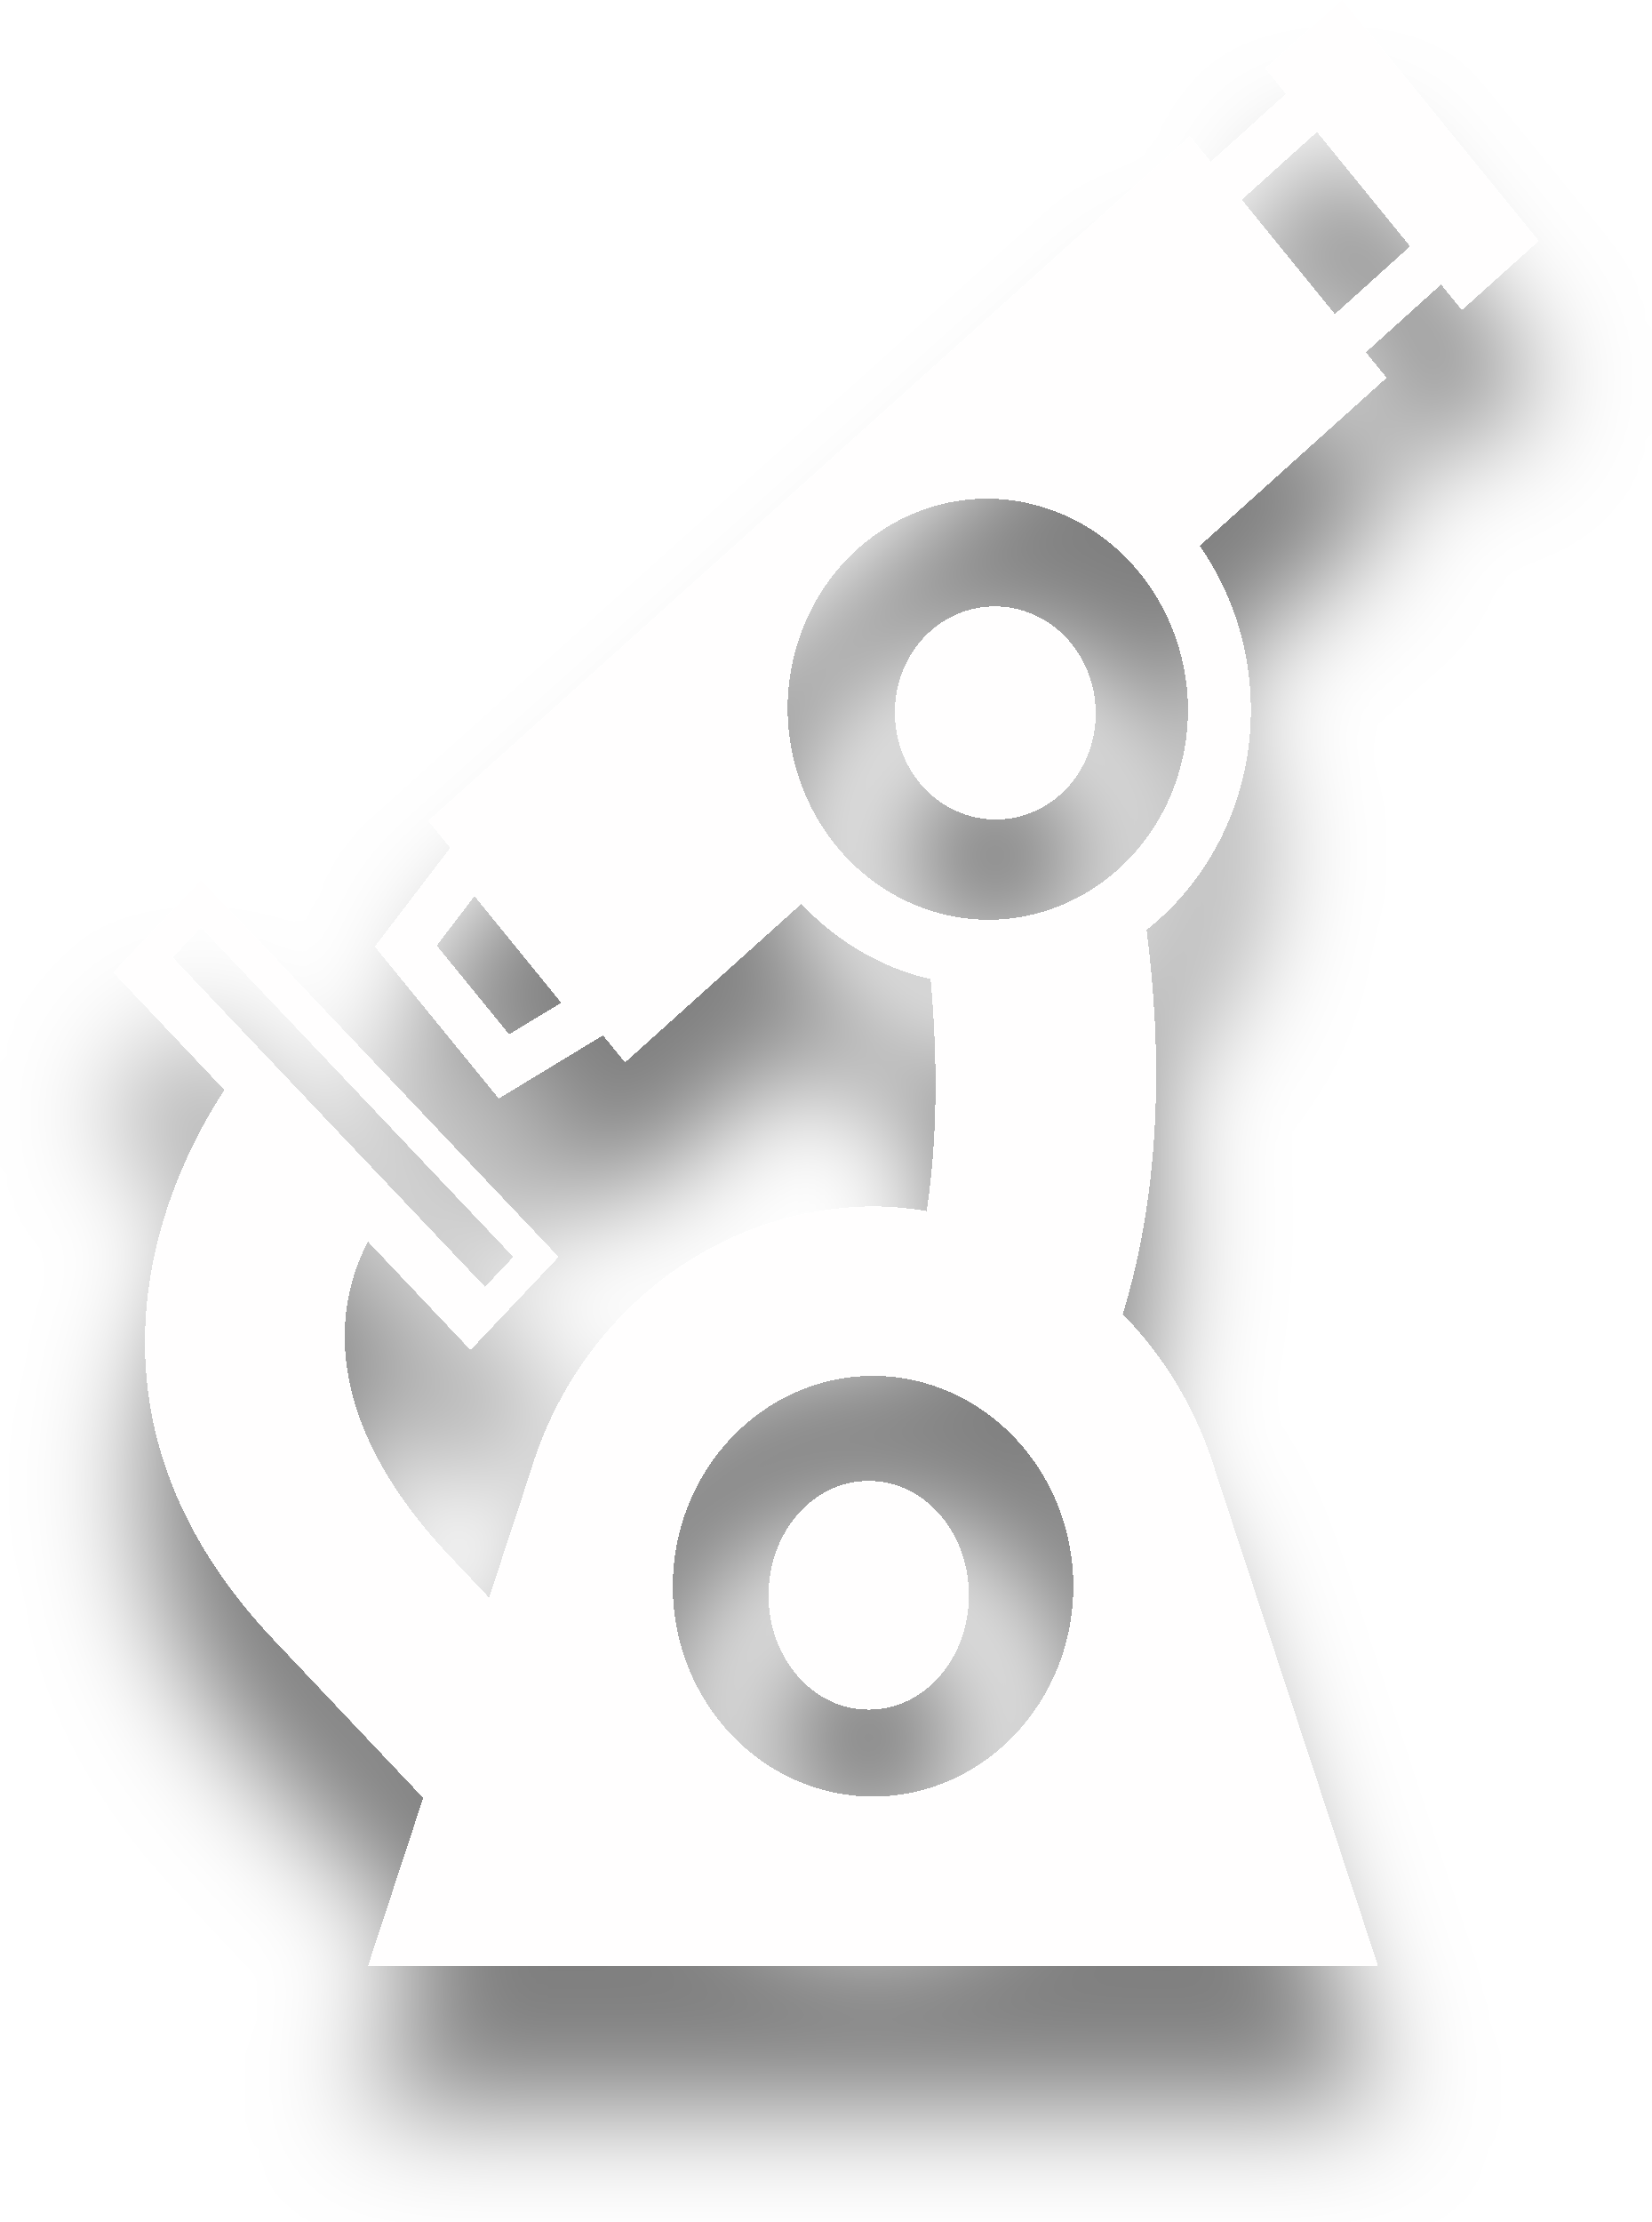
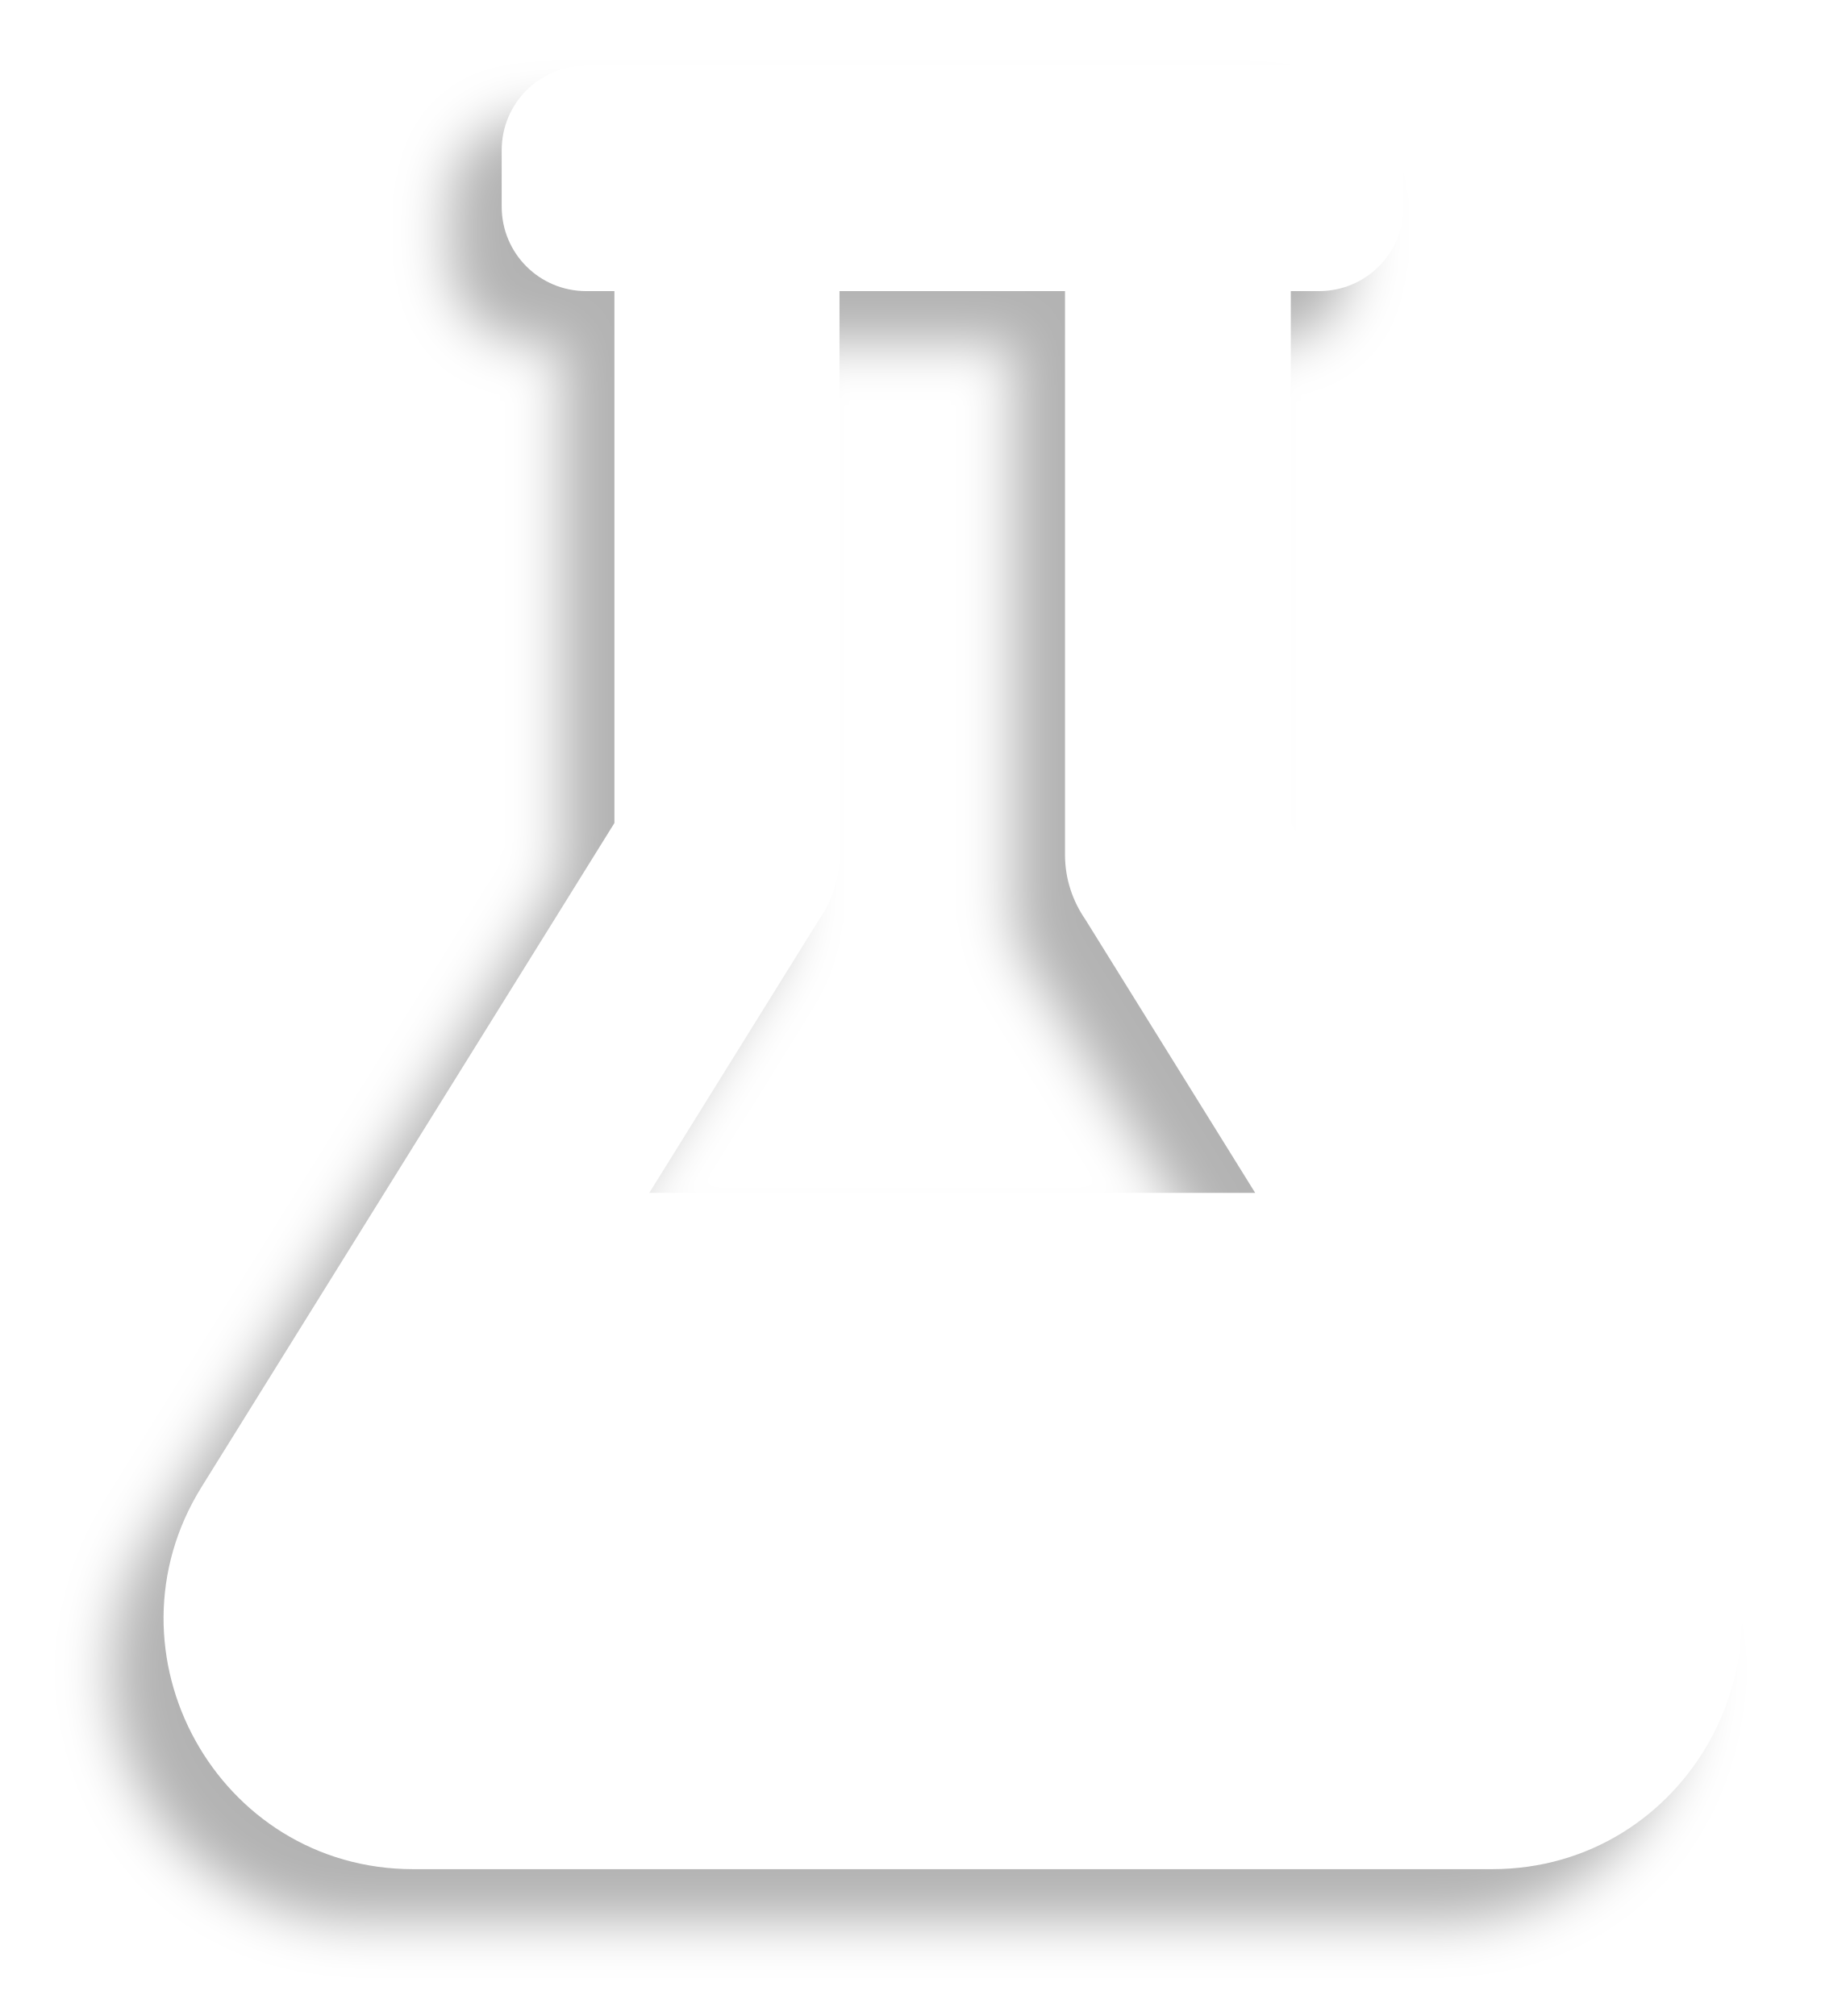
- <svg xmlns="http://www.w3.org/2000/svg" width="58" height="78" viewBox="0 0 58 78" fill="none">
-   <g opacity="1">
-     <g filter="url(#filter0_d)">
-       <path d="M47.118 0L44.446 2.401L45.175 3.297L42.508 5.702L41.775 4.802L15.061 28.816L15.833 29.762L13.183 33.229L17.515 38.538L21.175 36.319L21.947 37.267L28.138 31.702C29.118 32.751 30.31 33.551 31.625 34.042C31.974 34.172 32.33 34.272 32.689 34.356C32.921 37.001 32.959 39.821 32.549 42.532C31.922 42.425 31.288 42.368 30.653 42.363C25.013 42.407 20.24 46.312 18.633 51.693L18.626 51.717L17.178 56.119L15.795 54.657C10.753 49.33 12.022 45.217 12.916 43.554L16.52 47.363L19.586 44.122L7.059 30.901L4 34.134L7.904 38.261C6.222 40.797 1.736 49.218 9.62 57.547L14.88 63.107L12.942 69H48.36L42.677 51.719L42.67 51.695C42.034 49.584 40.91 47.674 39.399 46.14C40.78 41.628 40.782 36.862 40.238 32.63C41.679 31.495 42.77 29.934 43.376 28.145C43.779 26.947 43.954 25.677 43.889 24.407C43.825 23.137 43.523 21.893 43 20.748C42.746 20.189 42.443 19.656 42.096 19.157L48.657 13.259L47.928 12.366L50.596 9.958L51.329 10.858L54 8.455L47.118 0ZM17.87 36.334L15.308 33.194L16.658 31.426L19.734 35.206L17.87 36.334ZM7.06 32.526L18.048 44.122L17.028 45.2L6.038 33.608L7.06 32.526ZM30.653 63.082C26.759 63.082 23.605 59.771 23.605 55.683C23.605 51.595 26.759 48.282 30.653 48.282C34.545 48.282 37.7 51.595 37.7 55.683C37.7 59.771 34.545 63.082 30.653 63.082ZM41.328 27.376C40.313 30.411 37.604 32.303 34.708 32.303C33.925 32.303 33.129 32.166 32.349 31.875C28.677 30.503 26.748 26.271 28.036 22.416C29.05 19.383 31.755 17.489 34.651 17.488C35.435 17.488 36.233 17.627 37.014 17.919C40.684 19.287 42.614 23.526 41.328 27.376ZM46.865 11.056L43.573 7.009L46.24 4.603L49.534 8.649L46.865 11.056Z" fill="#FFFEFE" />
-       <path d="M38.255 26.277C38.897 24.34 37.935 22.21 36.106 21.52C34.277 20.829 32.274 21.84 31.632 23.777C30.99 25.714 31.952 27.844 33.781 28.535C35.609 29.225 37.612 28.215 38.255 26.277Z" fill="#FFFEFE" />
-       <path d="M30.5 60C32.433 60 34 58.209 34 56C34 53.791 32.433 52 30.5 52C28.567 52 27 53.791 27 56C27 58.209 28.567 60 30.5 60Z" fill="#FFFEFE" />
-     </g>
-   </g>
+ <svg xmlns="http://www.w3.org/2000/svg" xmlns:ns1="https://boxy-svg.com" viewBox="123.873 179.026 69.943 77.455" width="69.943" height="77.455">
  <defs>
-     <filter id="filter0_d" x="0" y="0" width="58" height="78" filterUnits="userSpaceOnUse" color-interpolation-filters="sRGB">
-       <feFlood flood-opacity="0" result="BackgroundImageFix" />
-       <feColorMatrix in="SourceAlpha" type="matrix" values="0 0 0 0 0 0 0 0 0 0 0 0 0 0 0 0 0 0 127 0" result="hardAlpha" />
-       <feOffset dy="5" />
-       <feGaussianBlur stdDeviation="2" />
-       <feComposite in2="hardAlpha" operator="out" />
-       <feColorMatrix type="matrix" values="0 0 0 0 0 0 0 0 0 0 0 0 0 0 0 0 0 0 0.5 0" />
-       <feBlend mode="normal" in2="BackgroundImageFix" result="effect1_dropShadow" />
-       <feBlend mode="normal" in="SourceGraphic" in2="effect1_dropShadow" result="shape" />
+     <filter id="drop-shadow-filter-0" color-interpolation-filters="sRGB" x="-500%" y="-500%" width="1000%" height="1000%" ns1:pinned="true">
+       <feGaussianBlur in="SourceAlpha" stdDeviation="1" result="gaussian-blur-0" />
+       <feOffset dx="-2" dy="2" in="gaussian-blur-0" result="offset-0" />
+       <feComponentTransfer result="offsetblur" in="offset-0">
+         <feFuncA id="spread-ctrl" type="linear" slope="1" />
+       </feComponentTransfer>
+       <feFlood flood-color="rgba(0,0,0,0.3)" result="flood-0" />
+       <feComposite in2="offsetblur" operator="in" in="flood-0" result="composite-0" />
+       <feMerge result="merge-0">
+         <feMergeNode in="composite-0" />
+         <feMergeNode in="SourceGraphic" />
+       </feMerge>
    </filter>
  </defs>
+   <path d="M 189.322 236.155 L 173.462 210.647 L 173.462 190.211 L 174.544 190.211 C 176.344 190.211 177.793 188.762 177.793 186.962 L 177.793 184.798 C 177.793 182.998 176.344 181.549 174.544 181.549 L 146.395 181.549 C 144.595 181.549 143.146 182.998 143.146 184.798 L 143.146 186.962 C 143.146 188.762 144.595 190.211 146.395 190.211 L 147.477 190.211 L 147.477 210.647 L 131.616 236.155 C 127.651 242.53 132.226 250.84 139.749 250.84 L 181.188 250.84 C 188.726 250.84 193.288 242.517 189.322 236.155 Z M 148.817 224.857 L 155.34 214.356 C 155.84 213.651 156.124 212.785 156.124 211.863 L 156.124 190.211 L 164.787 190.211 L 164.787 211.863 C 164.787 212.798 165.084 213.651 165.571 214.356 L 172.094 224.857 L 148.817 224.857 Z" style="filter: url(#drop-shadow-filter-0); fill: rgb(255, 255, 255);" />
</svg>
